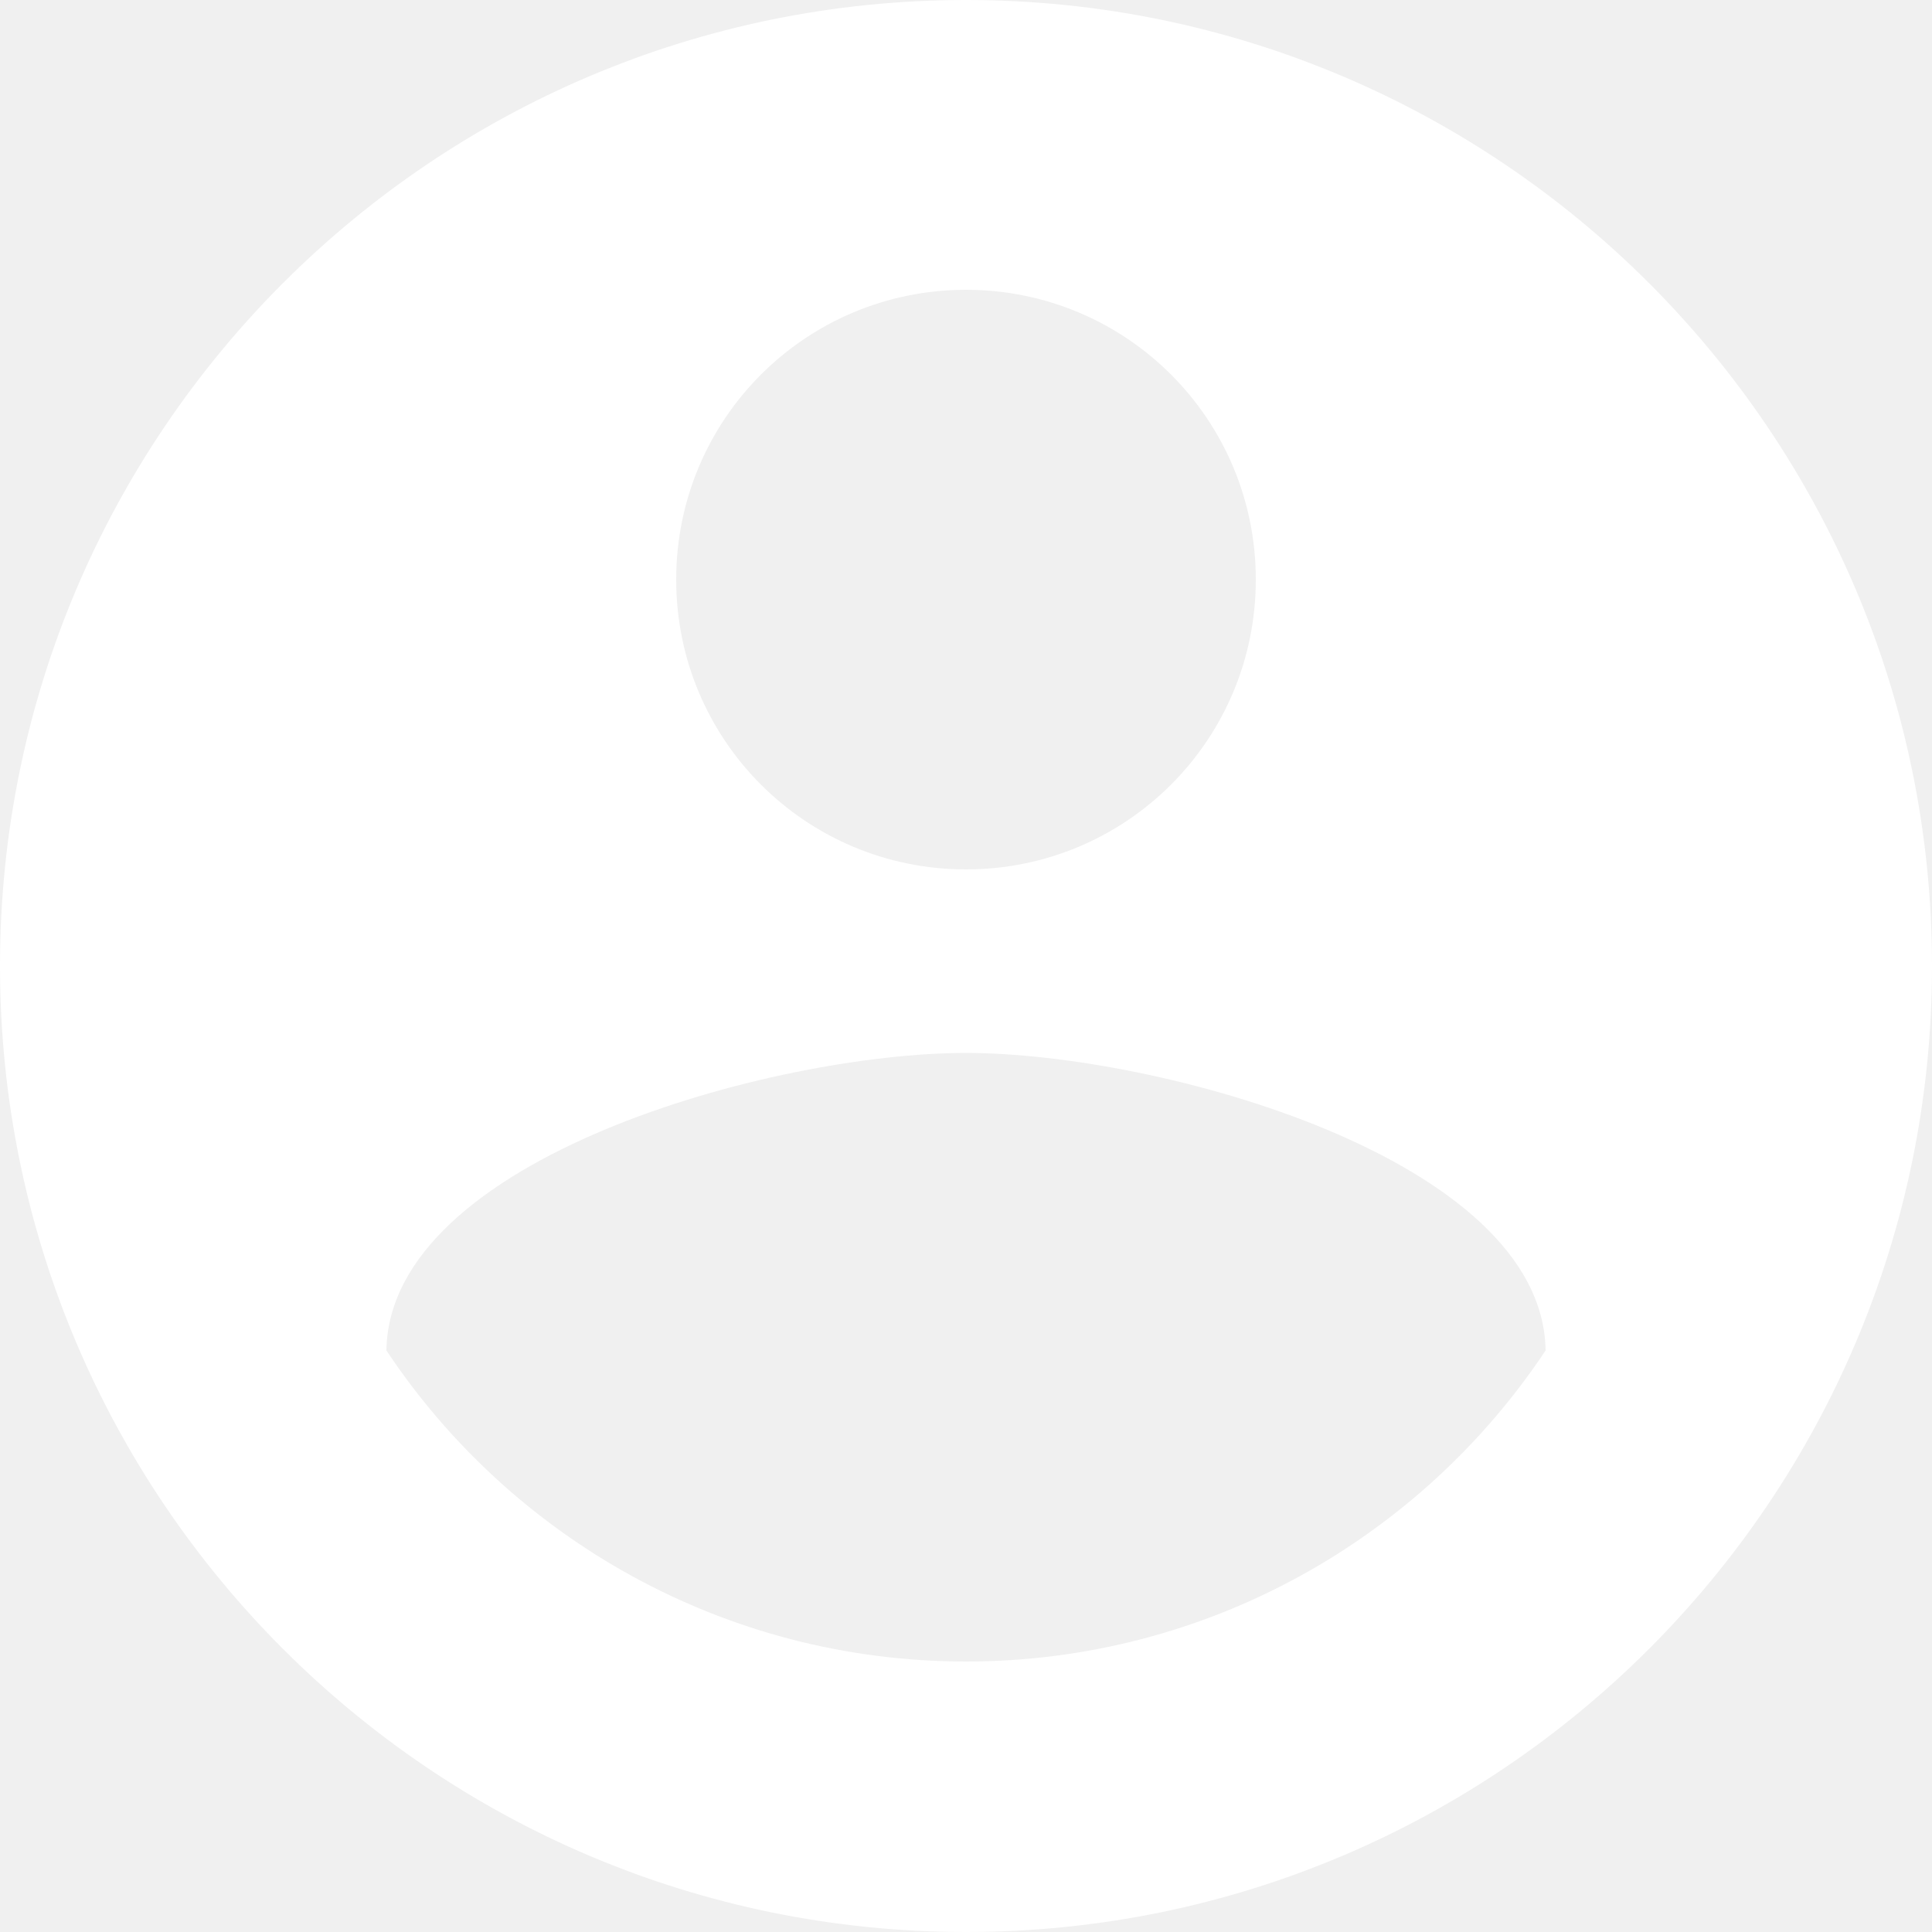
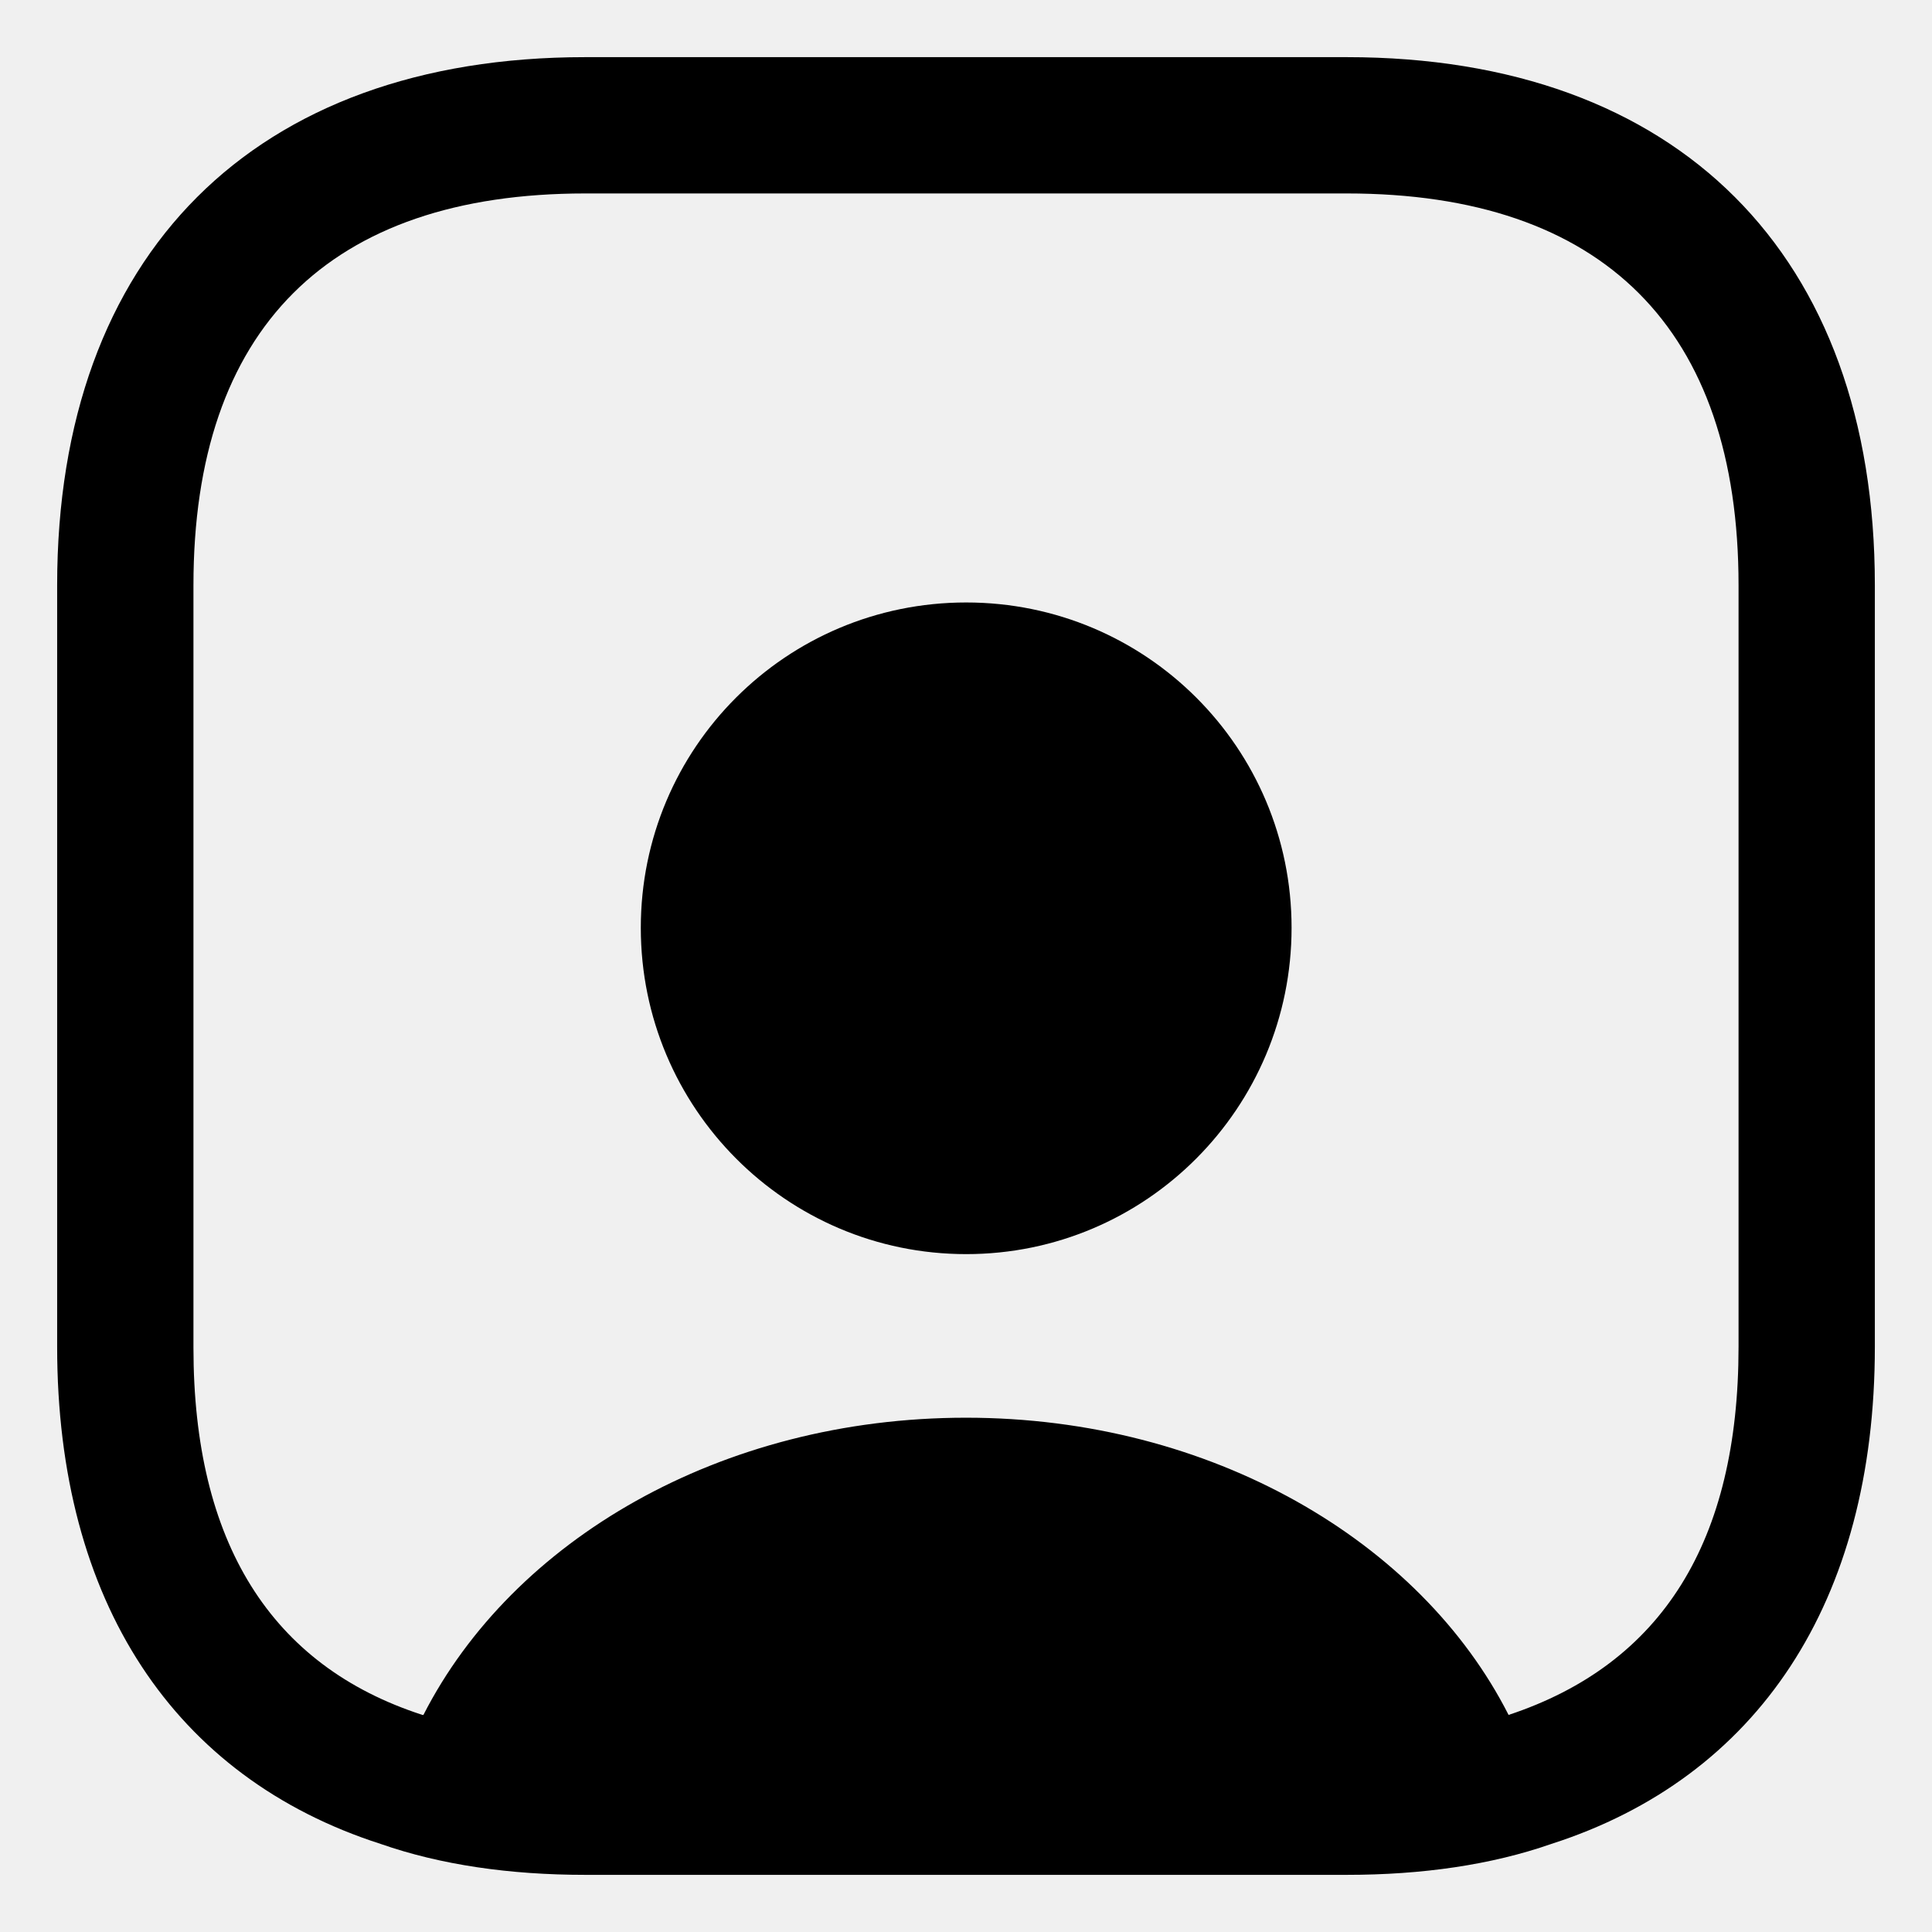
- <svg xmlns="http://www.w3.org/2000/svg" width="32" height="32" viewBox="0 0 32 32" fill="none">
-   <path d="M16 0C7.168 0 0 7.168 0 16C0 24.832 7.168 32 16 32C24.832 32 32 24.832 32 16C32 7.168 24.832 0 16 0ZM16 4.8C18.656 4.8 20.8 6.944 20.8 9.6C20.8 12.256 18.656 14.4 16 14.4C13.344 14.4 11.2 12.256 11.2 9.6C11.2 6.944 13.344 4.8 16 4.8ZM16 27.52C12 27.52 8.464 25.472 6.4 22.368C6.448 19.184 12.8 17.44 16 17.44C19.184 17.44 25.552 19.184 25.6 22.368C23.536 25.472 20 27.52 16 27.52Z" fill="white" />
+ <svg xmlns="http://www.w3.org/2000/svg" width="31" height="31" viewBox="0 0 31 31" fill="none">
+   <path d="M21.61 0.917H9.39C4.081 0.917 0.917 4.081 0.917 9.39V21.61C0.917 25.708 2.798 28.523 6.108 29.587C7.071 29.923 8.179 30.083 9.39 30.083H21.61C22.821 30.083 23.929 29.923 24.892 29.587C28.202 28.523 30.083 25.708 30.083 21.61V9.39C30.083 4.081 26.919 0.917 21.61 0.917ZM27.896 21.61C27.896 24.731 26.671 26.7 24.206 27.517C22.792 24.731 19.438 22.748 15.5 22.748C11.562 22.748 8.223 24.717 6.794 27.517H6.779C4.344 26.729 3.104 24.746 3.104 21.625V9.39C3.104 5.277 5.277 3.104 9.39 3.104H21.61C25.723 3.104 27.896 5.277 27.896 9.39V21.61V21.61Z" fill="black" />
+   <path d="M15.503 9.667C12.615 9.667 10.282 12 10.282 14.887C10.282 17.775 12.615 20.123 15.503 20.123C18.39 20.123 20.724 17.775 20.724 14.887C20.724 12 18.39 9.667 15.503 9.667Z" fill="black" />
</svg>
